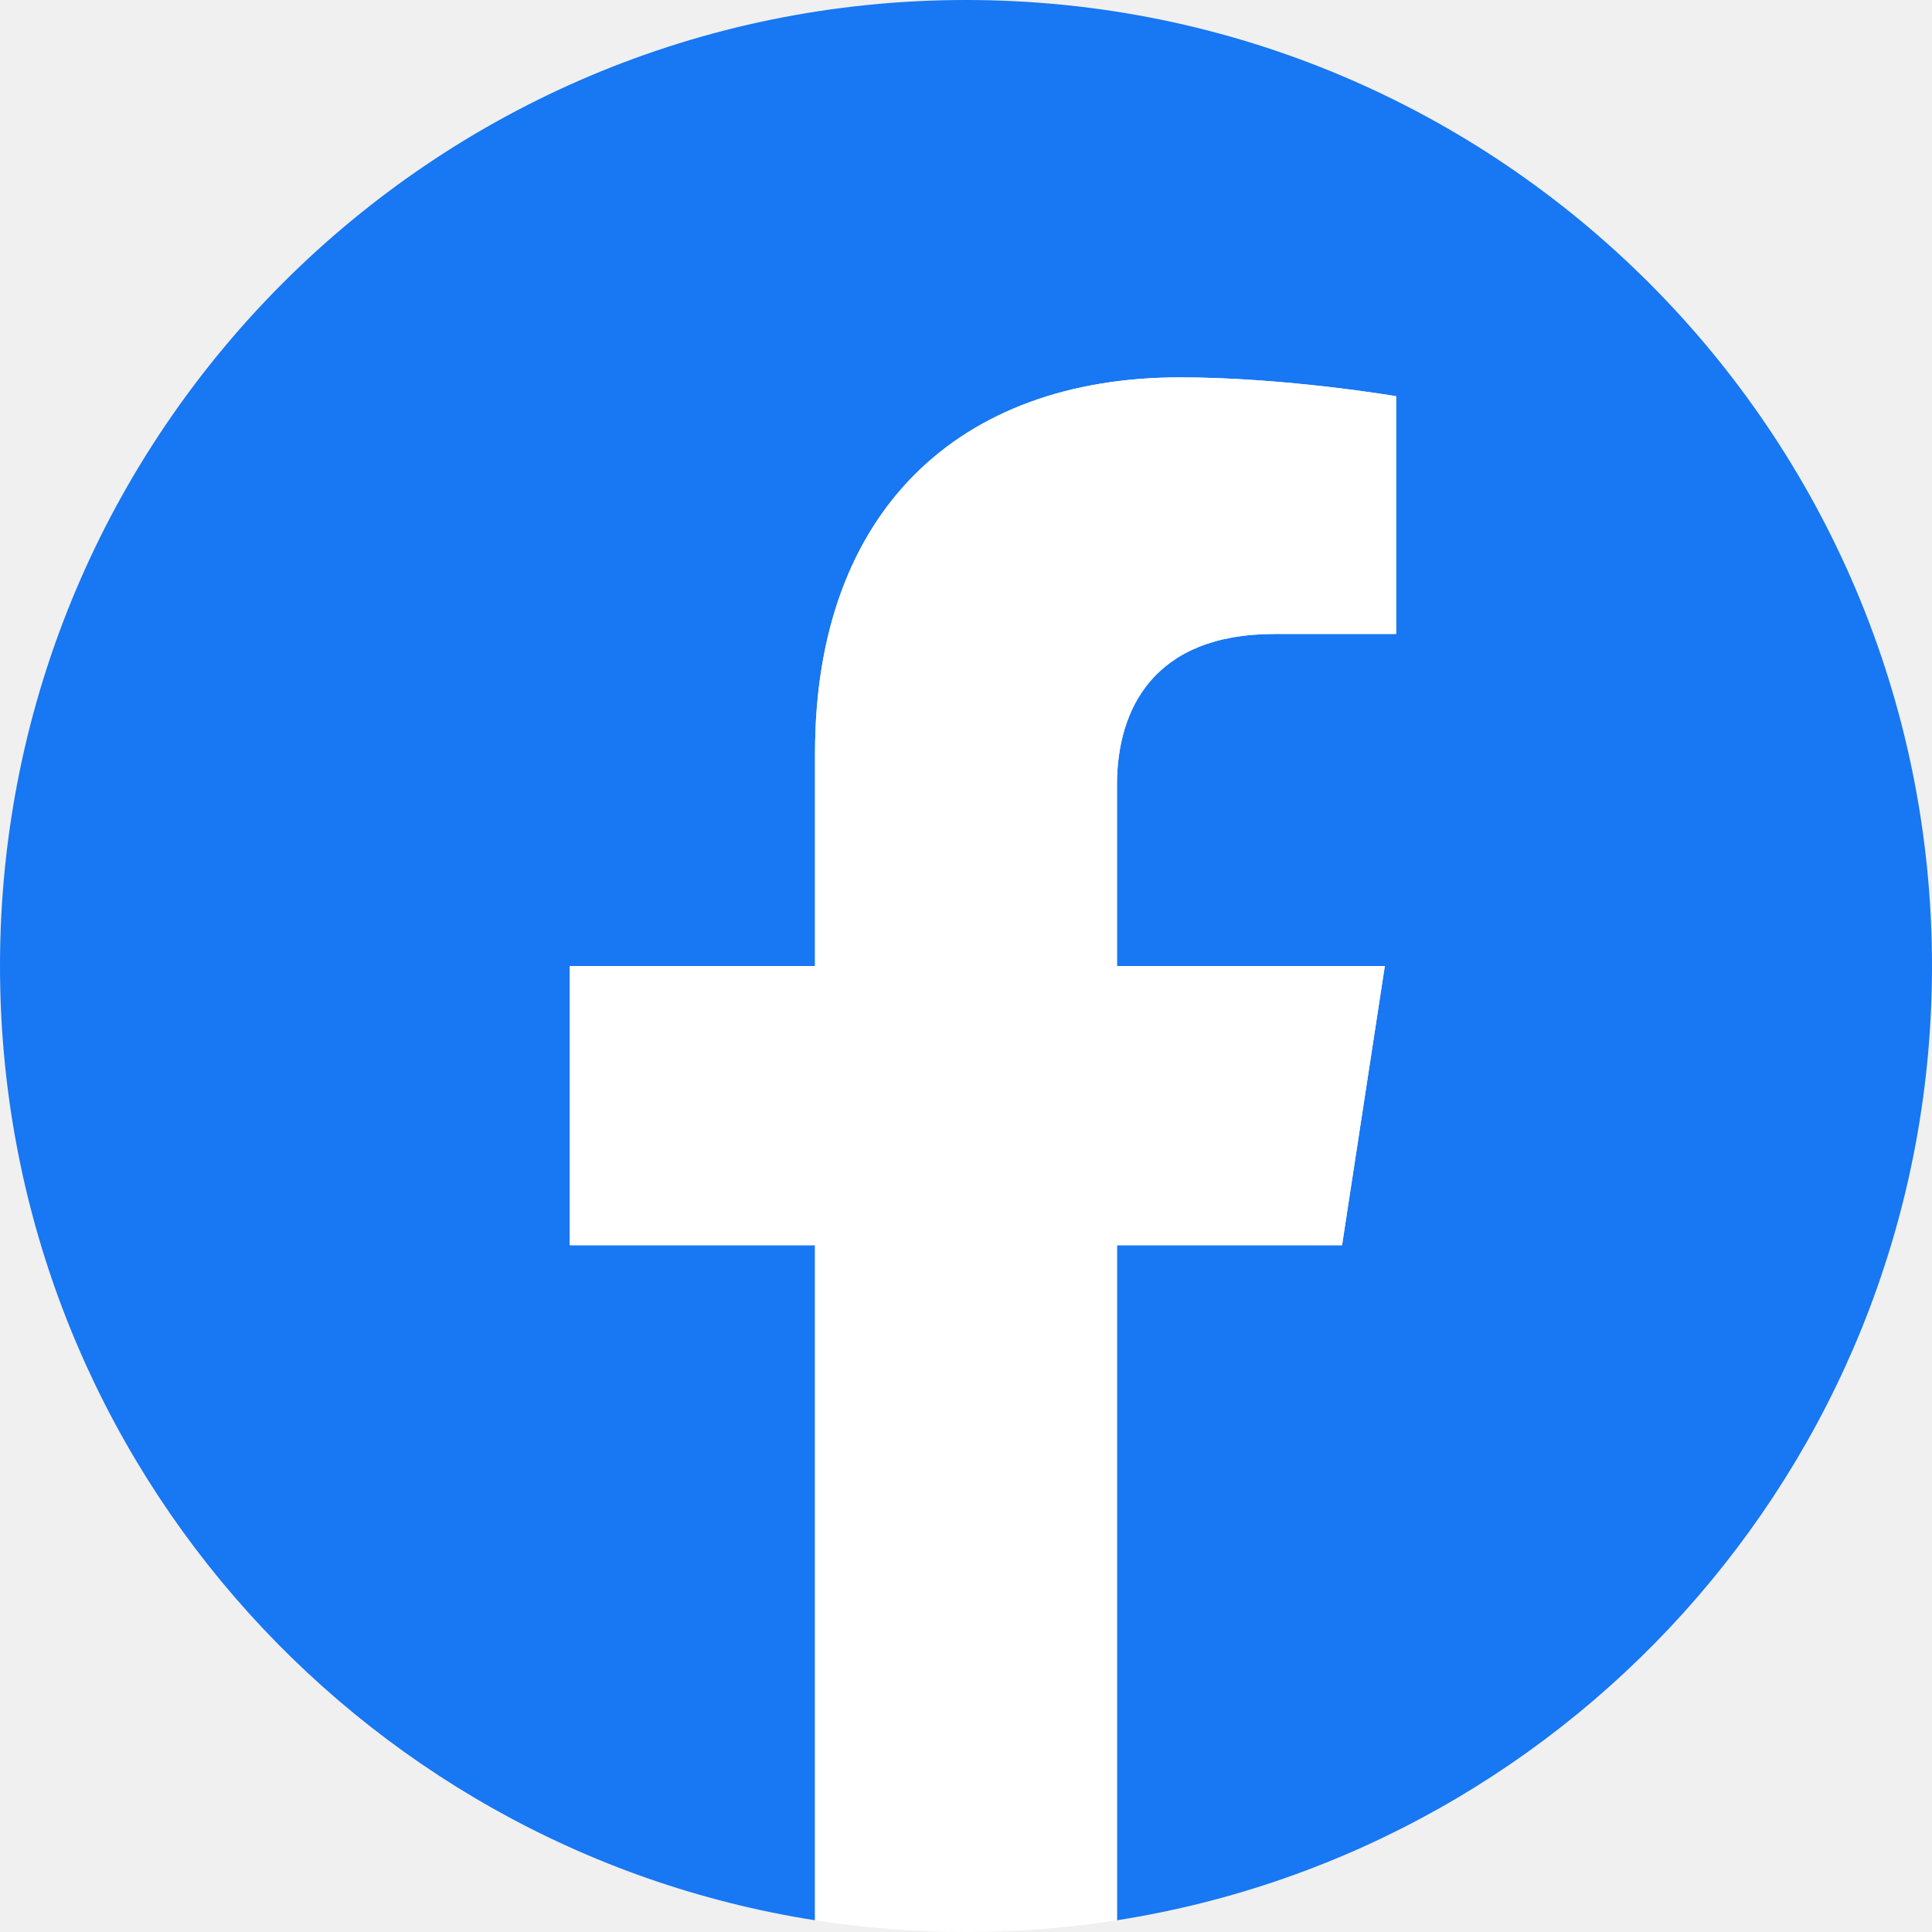
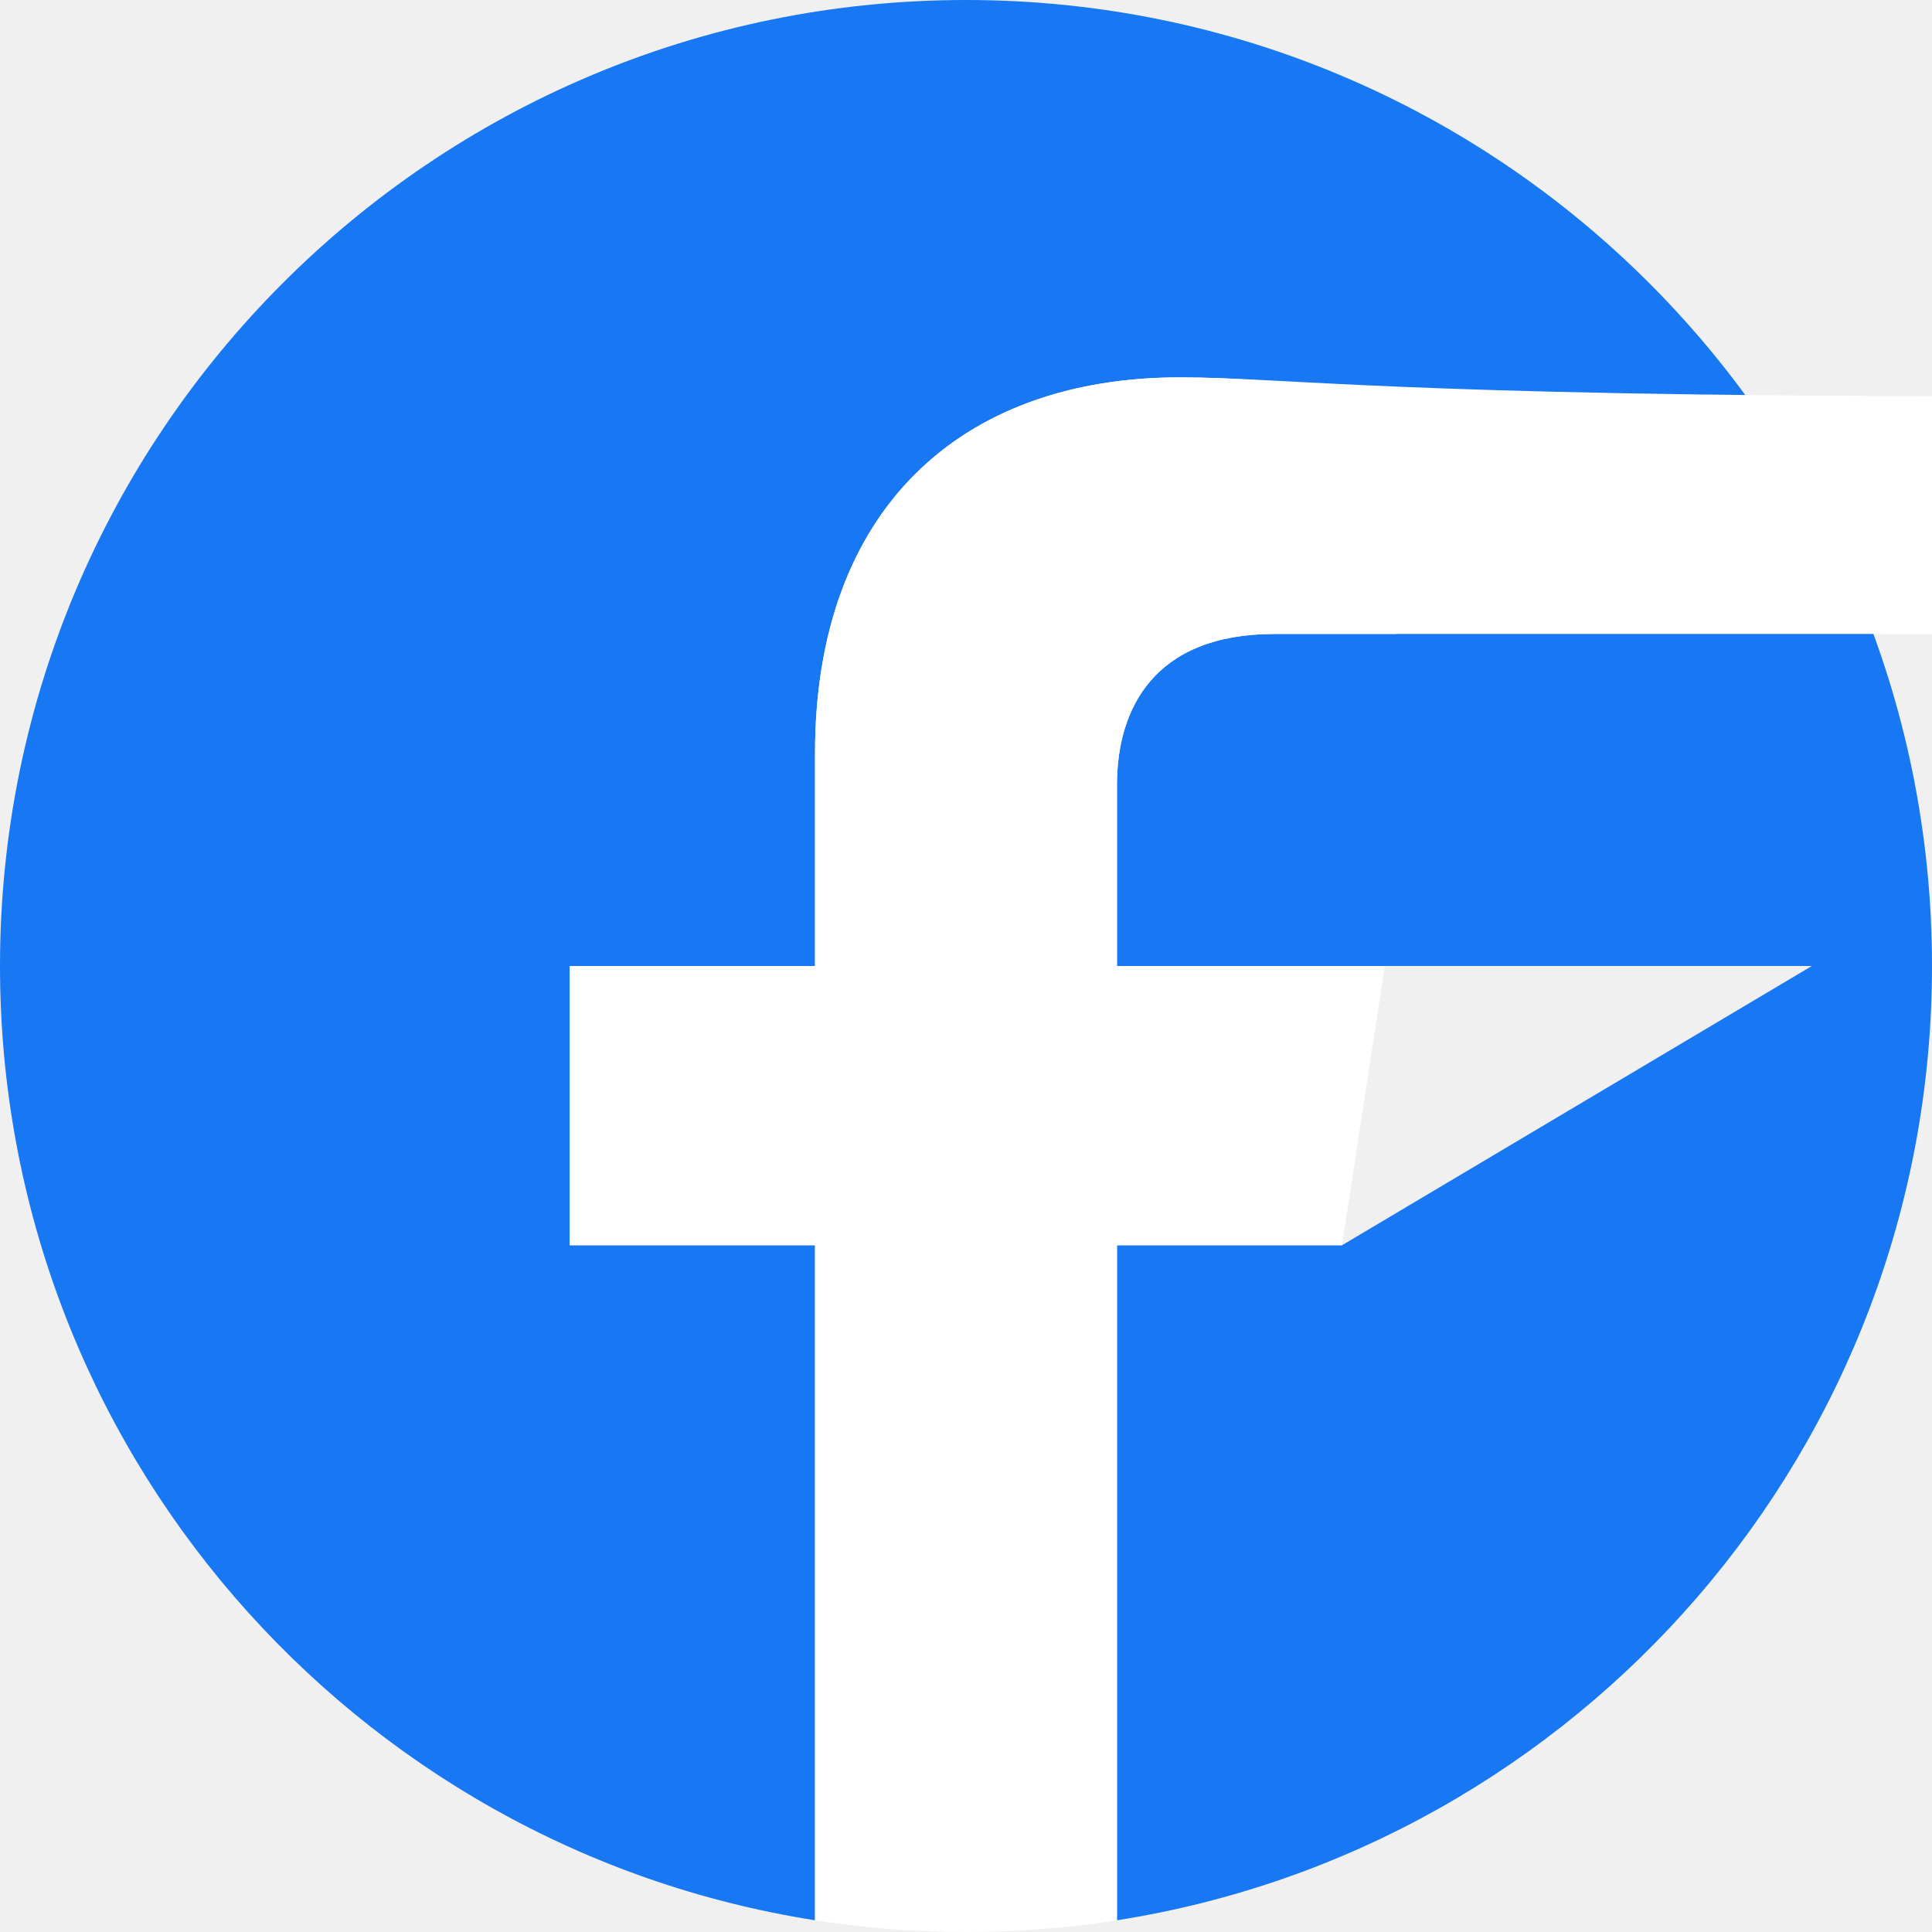
<svg xmlns="http://www.w3.org/2000/svg" width="28" height="28" viewBox="0 0 28 28" fill="none">
  <g clip-path="url(#clip0_75_2306)">
-     <path d="M28 14C28 6.268 21.732 0 14 0C6.268 0 0 6.268 0 14C0 20.988 5.12 26.78 11.812 27.83V18.047H8.258V14H11.812V10.916C11.812 7.407 13.903 5.469 17.101 5.469C18.632 5.469 20.234 5.742 20.234 5.742V9.188H18.469C16.73 9.188 16.188 10.267 16.188 11.374V14H20.07L19.45 18.047H16.188V27.83C22.88 26.78 28 20.988 28 14Z" fill="#1877F2" />
-     <path d="M19.45 18.047L20.07 14H16.188V11.374C16.188 10.267 16.73 9.188 18.469 9.188H20.234V5.742C20.234 5.742 18.632 5.469 17.101 5.469C13.903 5.469 11.812 7.407 11.812 10.916V14H8.258V18.047H11.812V27.83C12.536 27.943 13.268 28 14 28C14.732 28 15.464 27.943 16.188 27.83V18.047H19.45Z" fill="white" />
+     <path d="M28 14C28 6.268 21.732 0 14 0C6.268 0 0 6.268 0 14C0 20.988 5.12 26.78 11.812 27.83V18.047H8.258V14H11.812V10.916C11.812 7.407 13.903 5.469 17.101 5.469C18.632 5.469 20.234 5.742 20.234 5.742V9.188H18.469C16.73 9.188 16.188 10.267 16.188 11.374V14h10.07L19.45 18.047H16.188V27.83C22.88 26.78 28 20.988 28 14Z" fill="#1877F2" />
+     <path d="M19.45 18.047L20.07 14H16.188V11.374C16.188 10.267 16.73 9.188 18.469 9.188h10.234V5.742C20.234 5.742 18.632 5.469 17.101 5.469C13.903 5.469 11.812 7.407 11.812 10.916V14H8.258V18.047H11.812V27.83C12.536 27.943 13.268 28 14 28C14.732 28 15.464 27.943 16.188 27.83V18.047H19.45Z" fill="white" />
  </g>
  <defs>
    <clipPath id="clip0_75_2306">
      <rect width="28" height="28" fill="white" />
    </clipPath>
  </defs>
</svg>
